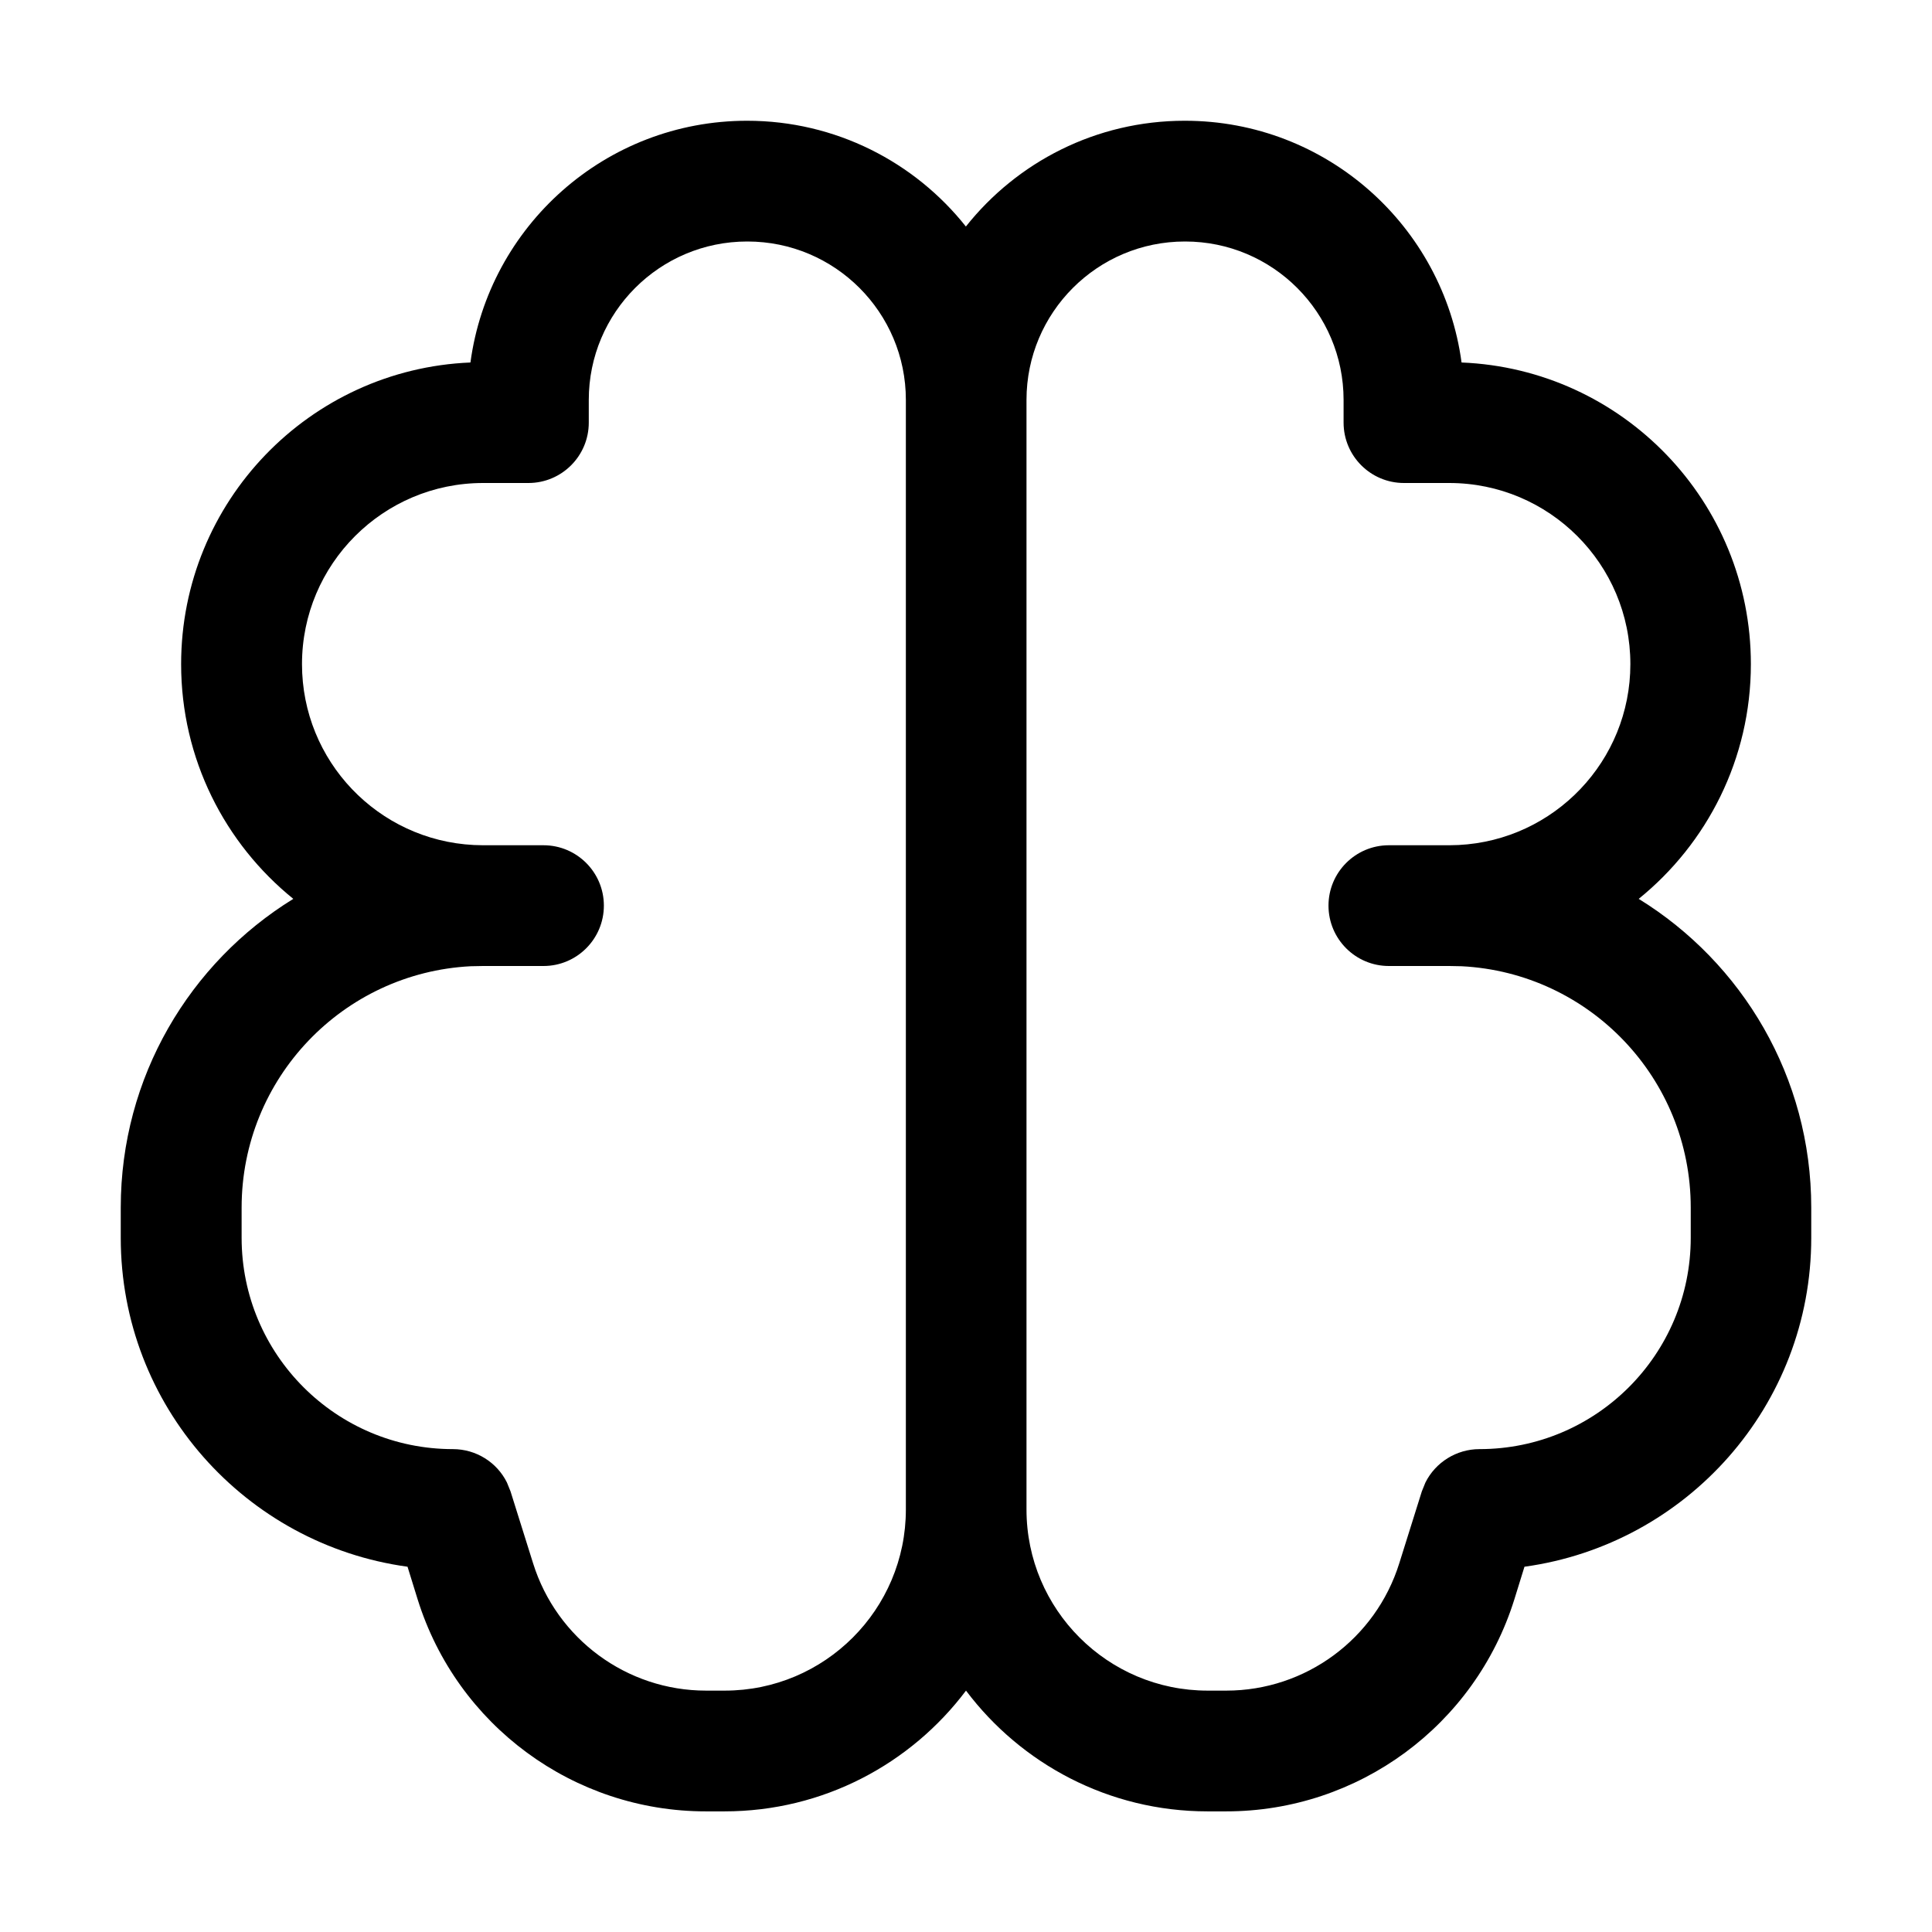
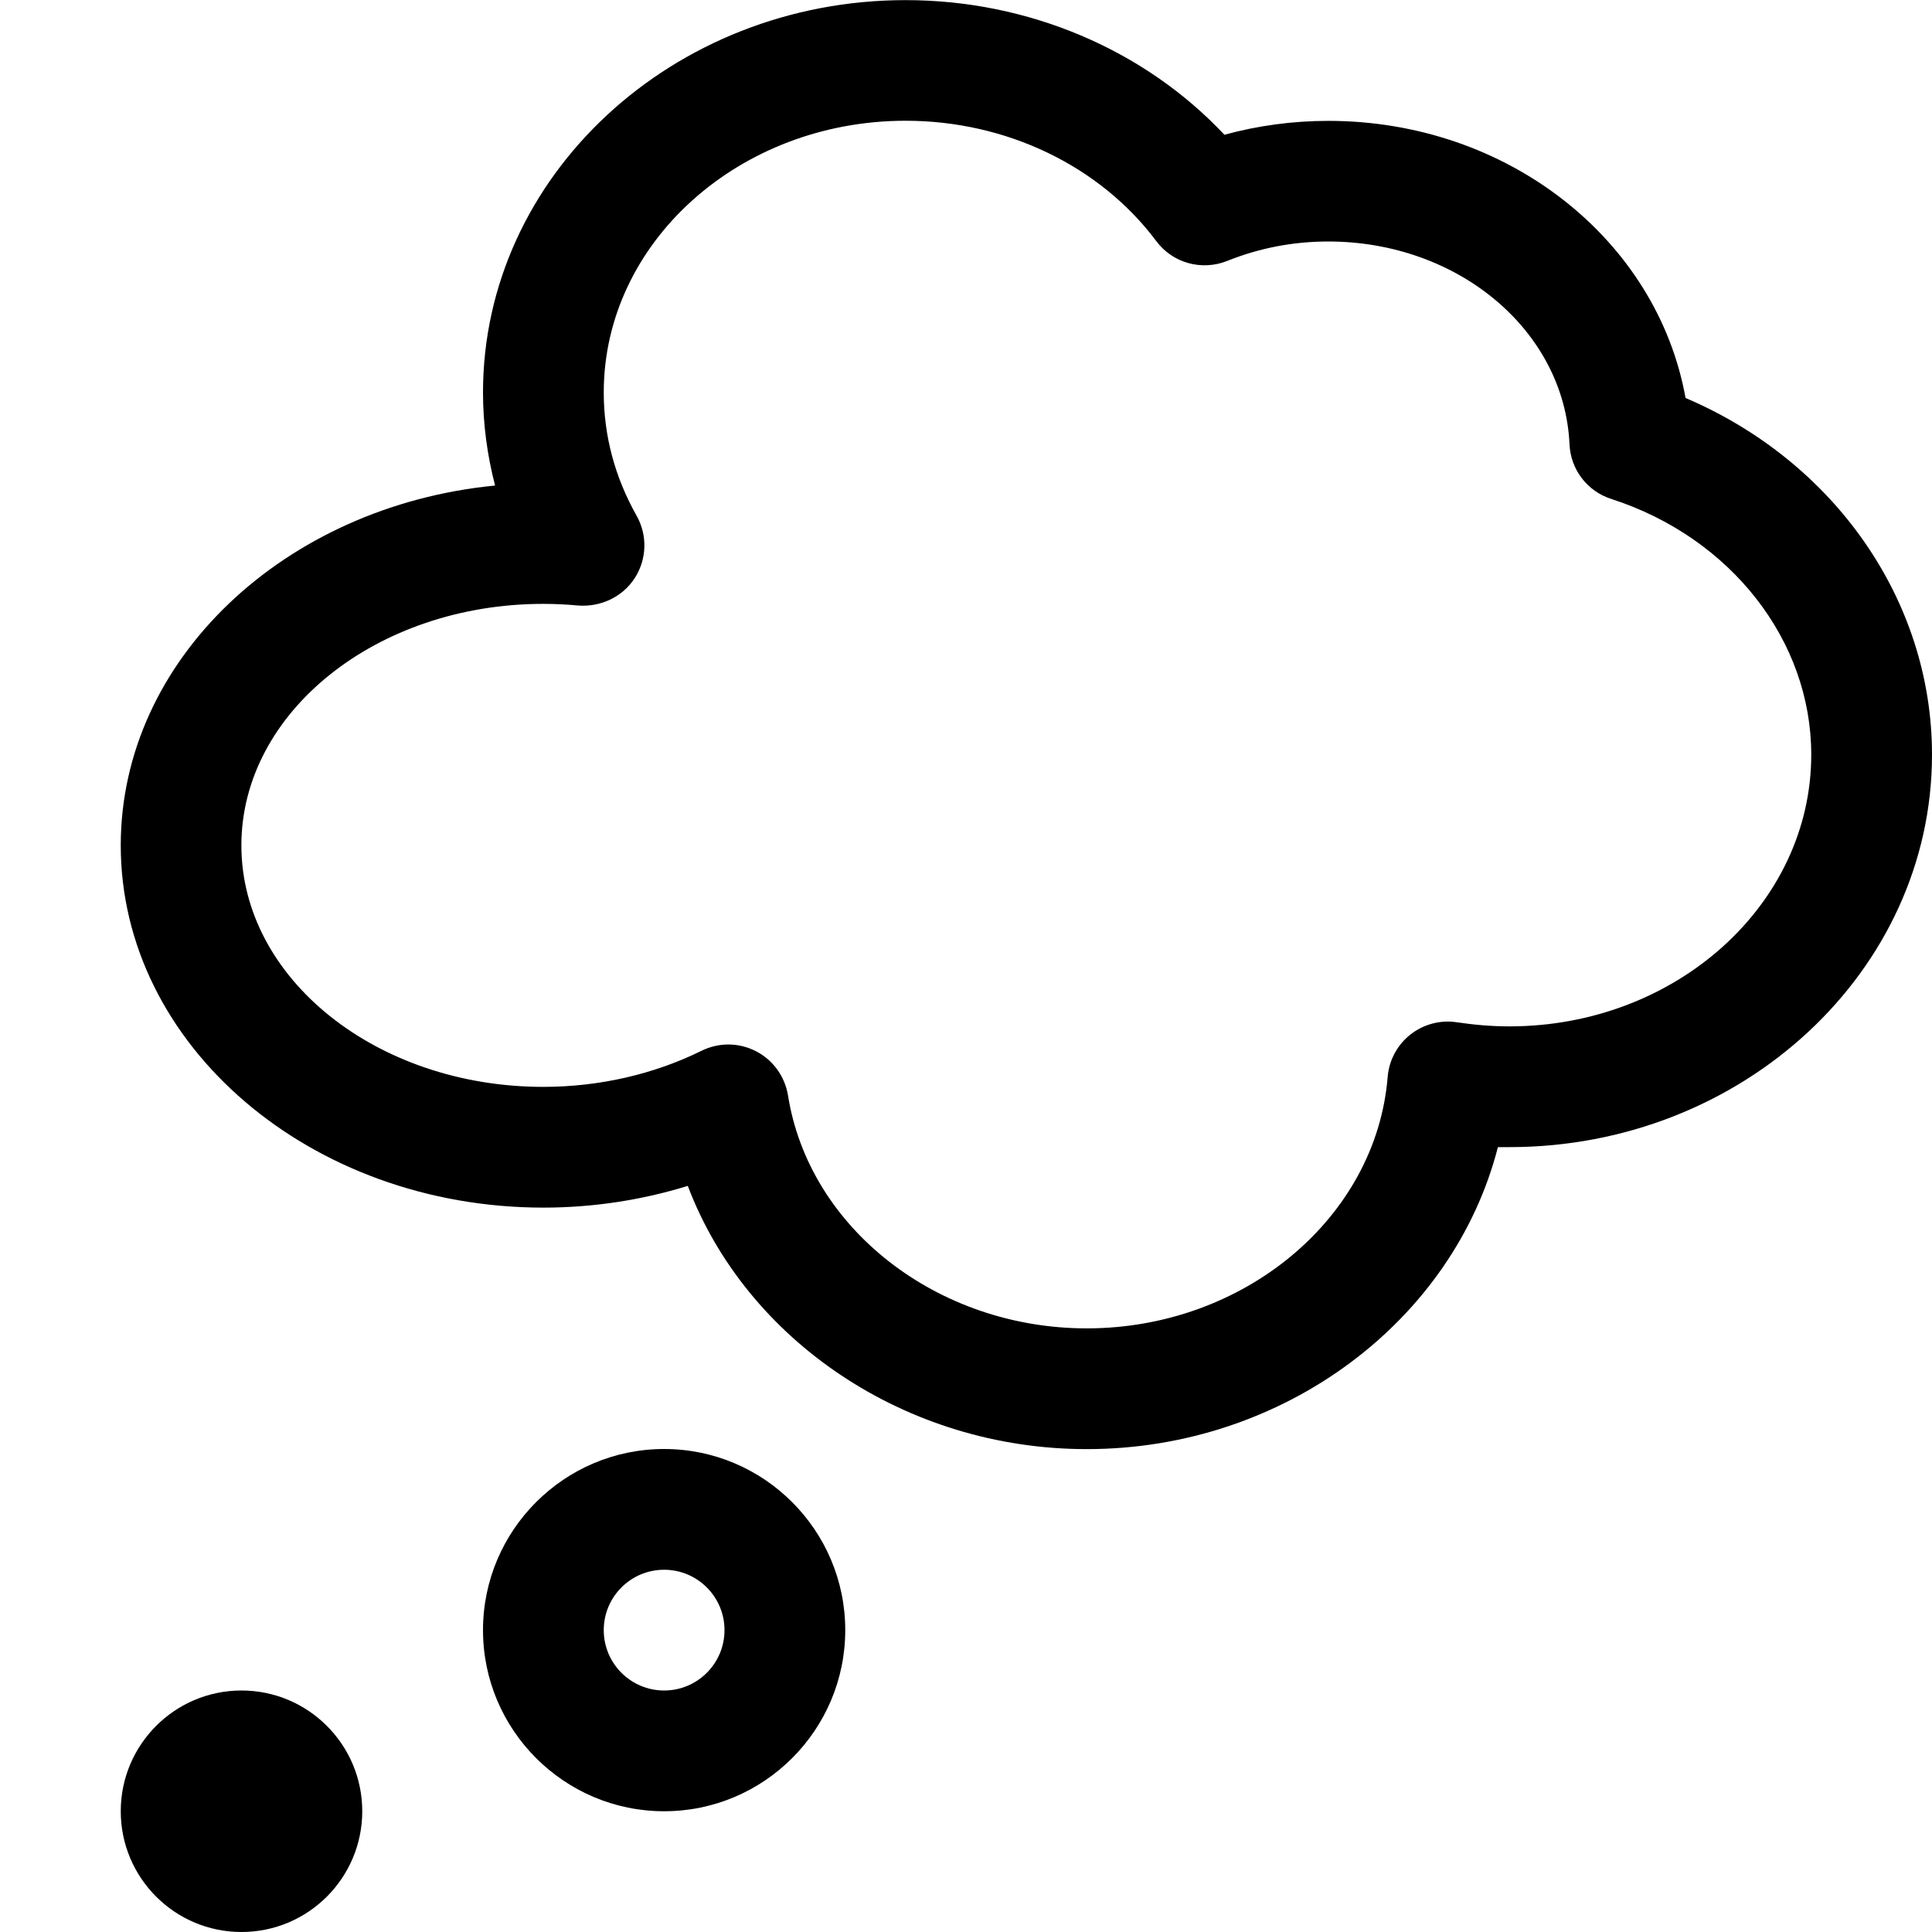
<svg xmlns="http://www.w3.org/2000/svg" width="16" height="16" viewBox="0 0 16 16" fill="currentColor">
-   <path d="M9.813 1C10.985 1 11.952 1.872 12.104 3.002C13.437 3.056 14.5 4.154 14.5 5.5C14.5 6.285 14.137 6.986 13.571 7.444C14.428 7.972 15 8.919 15 10.001V10.251C15 11.642 13.967 12.79 12.625 12.975L12.541 13.246C12.215 14.29 11.248 15.001 10.155 15.001H10C9.182 15.001 8.456 14.607 8 14.001C7.544 14.607 6.818 15.001 6 15.001H5.845C4.752 15.001 3.785 14.29 3.459 13.246L3.375 12.975C2.034 12.791 1 11.643 1 10.251V10.001C1 8.919 1.572 7.972 2.429 7.444C1.863 6.986 1.5 6.286 1.5 5.5C1.5 4.154 2.564 3.057 3.896 3.002C4.048 1.872 5.015 1 6.187 1C6.921 1 7.576 1.343 7.999 1.876C8.423 1.342 9.077 1 9.811 1H9.813ZM6.188 2C5.463 2 4.876 2.588 4.876 3.312V3.5C4.876 3.776 4.652 4 4.376 4H4.001C3.173 4 2.501 4.672 2.501 5.5C2.501 6.303 3.131 6.958 3.924 6.998L4.001 7H4.501C4.777 7 5.001 7.224 5.001 7.5C5.001 7.776 4.777 8 4.501 8H4.001L3.898 8.002C2.841 8.056 2.001 8.93 2.001 10.001V10.251C2.001 11.217 2.784 12.001 3.751 12.001C3.943 12.001 4.115 12.11 4.198 12.277L4.228 12.351L4.415 12.947C4.611 13.573 5.191 14.001 5.847 14.001H6.002C6.83 14.001 7.502 13.329 7.502 12.501V3.312C7.502 2.587 6.914 2 6.19 2H6.188ZM9.813 2C9.088 2 8.501 2.588 8.501 3.312V12.501C8.501 13.329 9.173 14.001 10.001 14.001H10.156C10.812 14.001 11.392 13.573 11.588 12.947L11.775 12.351L11.805 12.277C11.888 12.111 12.061 12.001 12.252 12.001C13.219 12.001 14.002 11.217 14.002 10.251V10.001C14.002 8.93 13.162 8.056 12.105 8.002L12.002 8H11.502C11.226 8 11.002 7.776 11.002 7.5C11.002 7.224 11.226 7 11.502 7H12.002L12.079 6.998C12.872 6.958 13.502 6.302 13.502 5.5C13.502 4.672 12.83 4 12.002 4H11.627C11.351 4 11.127 3.776 11.127 3.5V3.312C11.127 2.587 10.539 2 9.815 2H9.813Z" />
+   <path d="M3 15C3 15.552 2.552 16 2 16C1.448 16 1 15.552 1 15C1 14.448 1.448 14 2 14C2.552 14 3 14.448 3 15ZM7 13.5C7 14.327 6.327 15 5.5 15C4.673 15 4 14.327 4 13.5C4 12.673 4.673 12 5.5 12C6.327 12 7 12.673 7 13.5ZM6 13.5C6 13.224 5.776 13 5.5 13C5.224 13 5 13.224 5 13.5C5 13.776 5.224 14 5.5 14C5.776 14 6 13.776 6 13.5ZM16 6.25C16 8.042 14.43 9.5 12.5 9.5C12.468 9.5 12.437 9.5 12.405 9.5C12.037 10.937 10.634 12.001 9 12.001C7.5 12.001 6.179 11.098 5.696 9.821C5.314 9.939 4.909 10.001 4.5 10.001C2.57 10.001 1 8.655 1 7.001C1 5.463 2.357 4.191 4.1 4.021C4.035 3.77 4 3.511 4 3.251C4 1.459 5.57 0.001 7.5 0.001C8.517 0.001 9.479 0.412 10.14 1.116C10.418 1.04 10.706 1.001 11 1.001C12.487 1.001 13.723 1.985 13.959 3.296C15.192 3.821 16 4.972 16 6.25ZM15 6.25C15 5.304 14.334 4.452 13.344 4.132C13.145 4.069 13.007 3.888 12.998 3.679C12.955 2.738 12.077 2 11 2C10.71 2 10.429 2.054 10.163 2.161C9.952 2.245 9.712 2.179 9.576 1.997C9.109 1.373 8.333 1 7.5 1C6.121 1 5 2.01 5 3.25C5 3.608 5.092 3.951 5.271 4.269C5.363 4.431 5.358 4.63 5.257 4.787C5.156 4.944 4.976 5.027 4.792 5.015C4.696 5.006 4.599 5.001 4.499 5.001C3.12 5.001 1.999 5.898 1.999 7.001C1.999 8.104 3.12 9.001 4.499 9.001C4.962 9.001 5.415 8.897 5.81 8.702C5.879 8.668 5.956 8.65 6.032 8.65C6.111 8.65 6.189 8.669 6.261 8.706C6.403 8.779 6.5 8.915 6.526 9.072C6.7 10.172 7.763 11.001 9 11.001C10.301 11.001 11.396 10.087 11.492 8.92C11.503 8.781 11.571 8.654 11.68 8.568C11.789 8.481 11.933 8.445 12.065 8.466C12.207 8.487 12.351 8.5 12.5 8.5C13.879 8.5 15 7.49 15 6.25Z" />
</svg>
